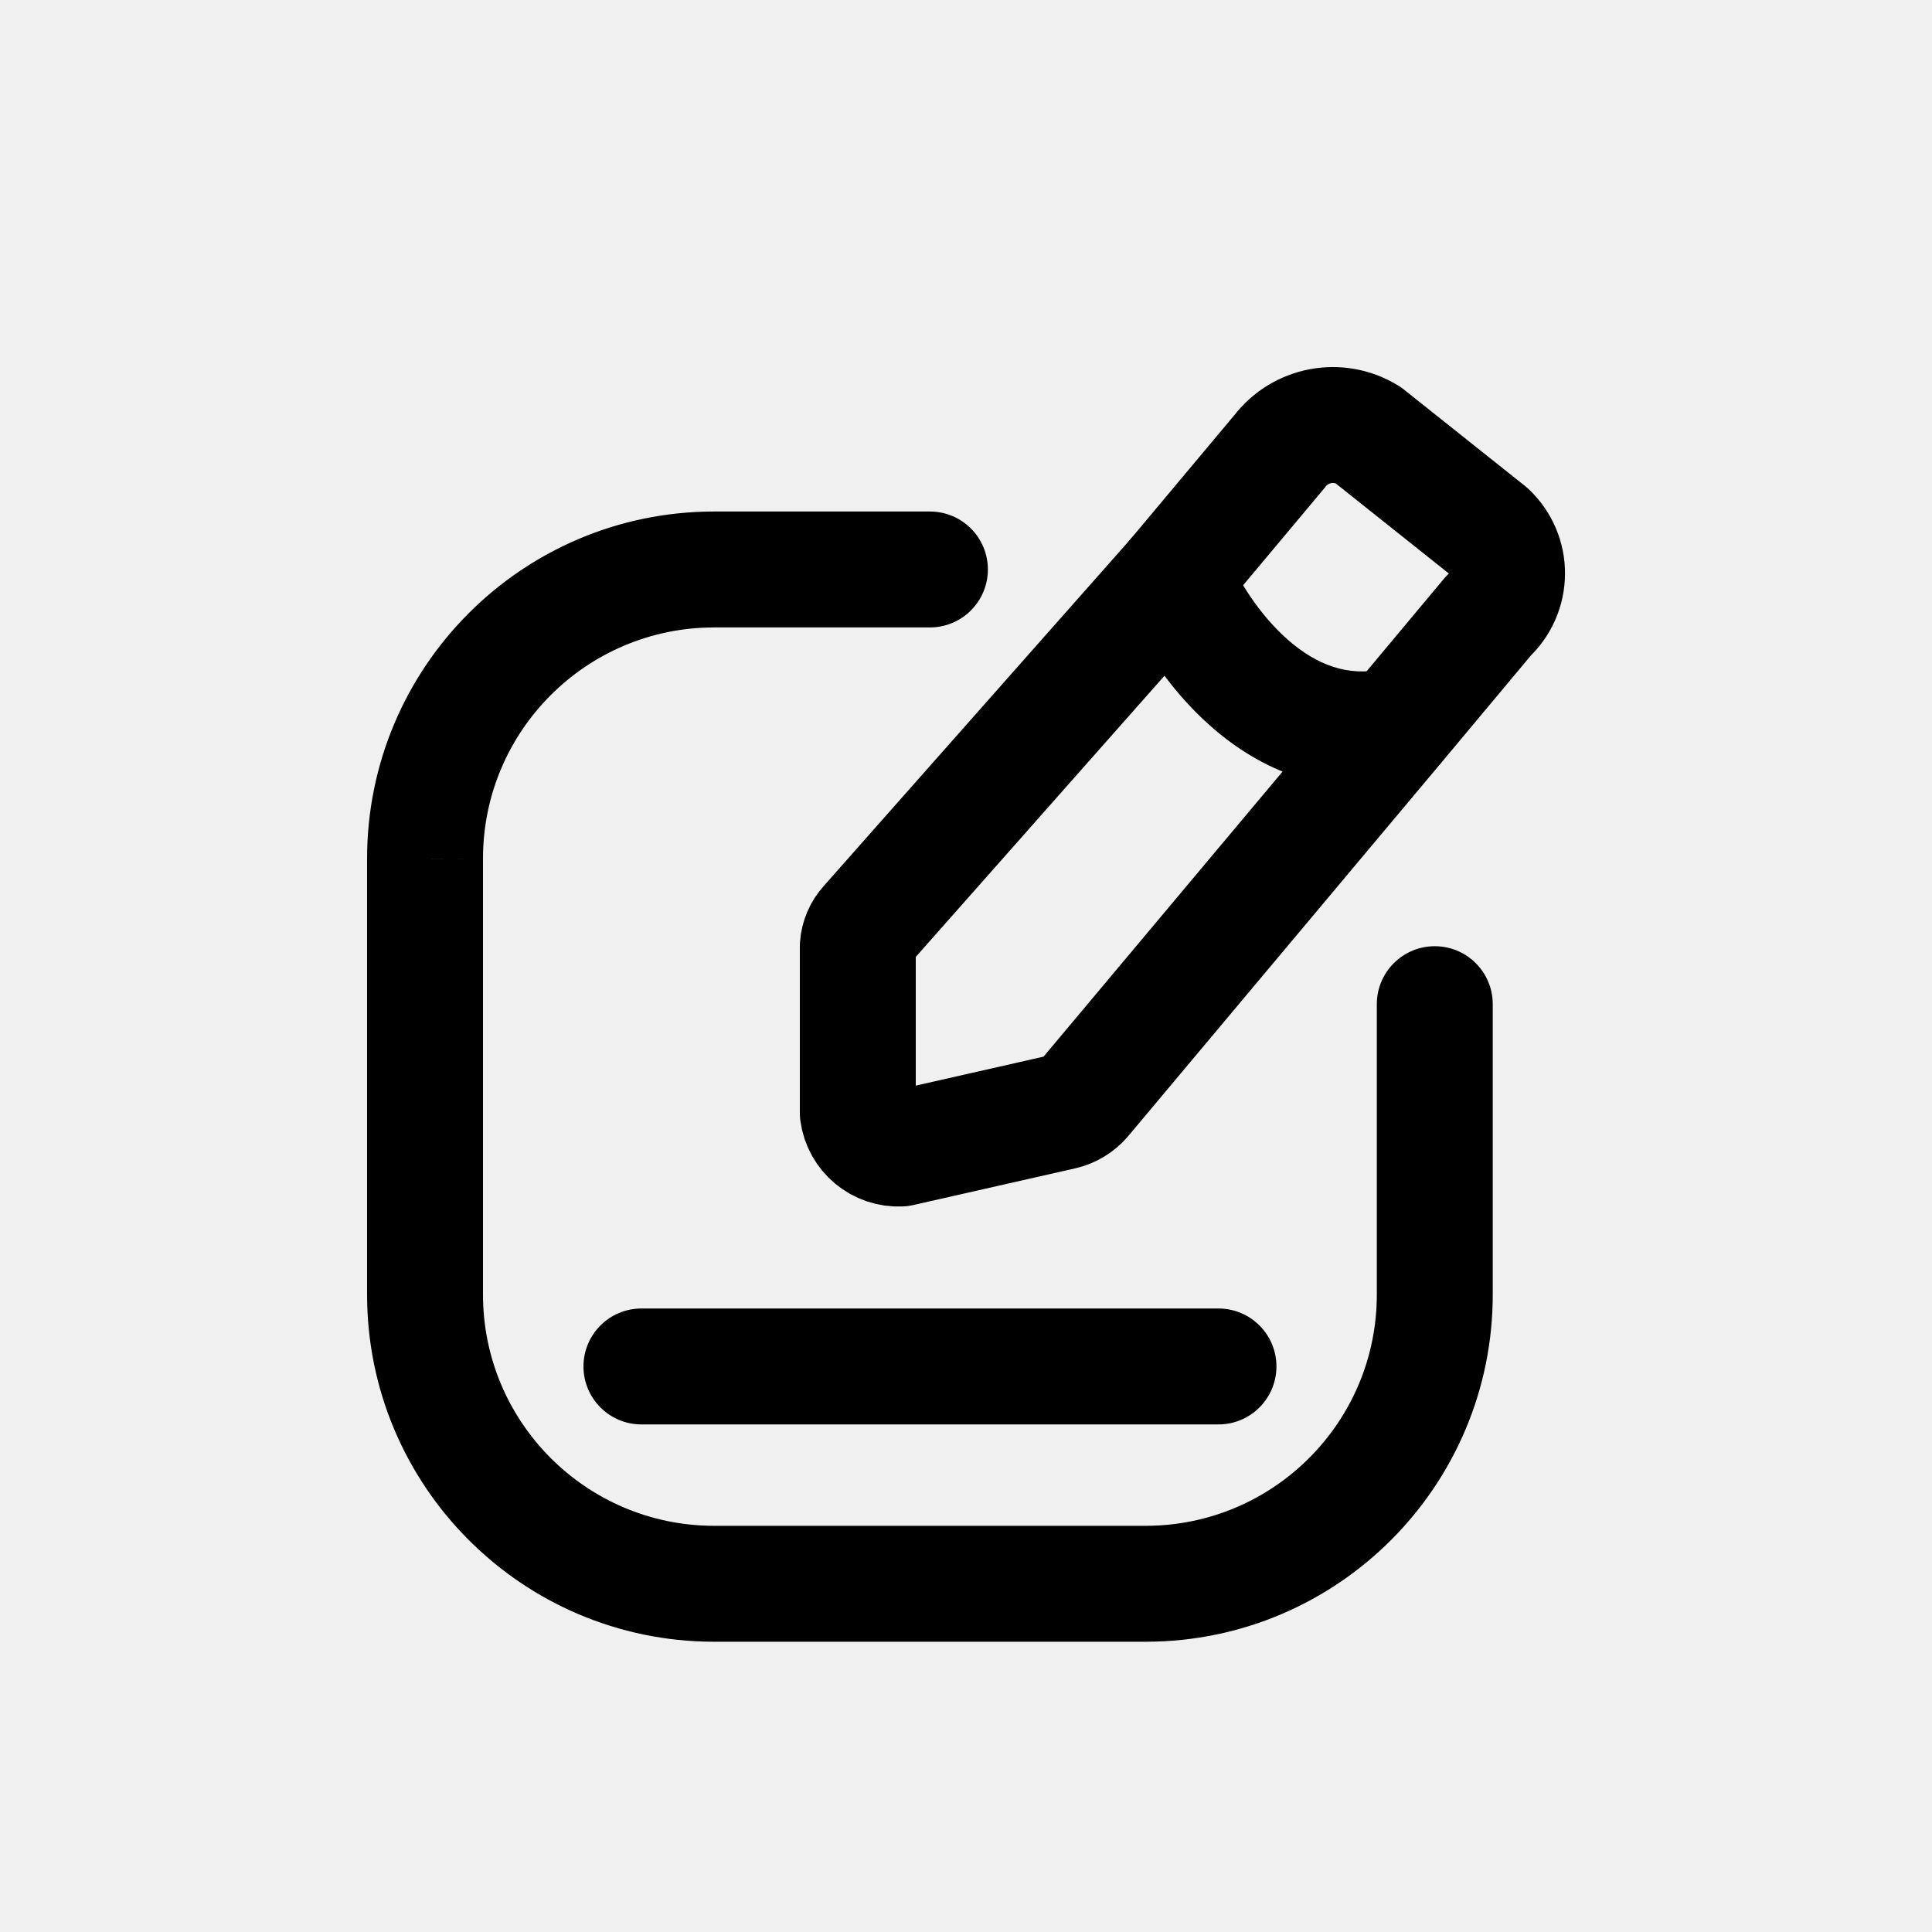
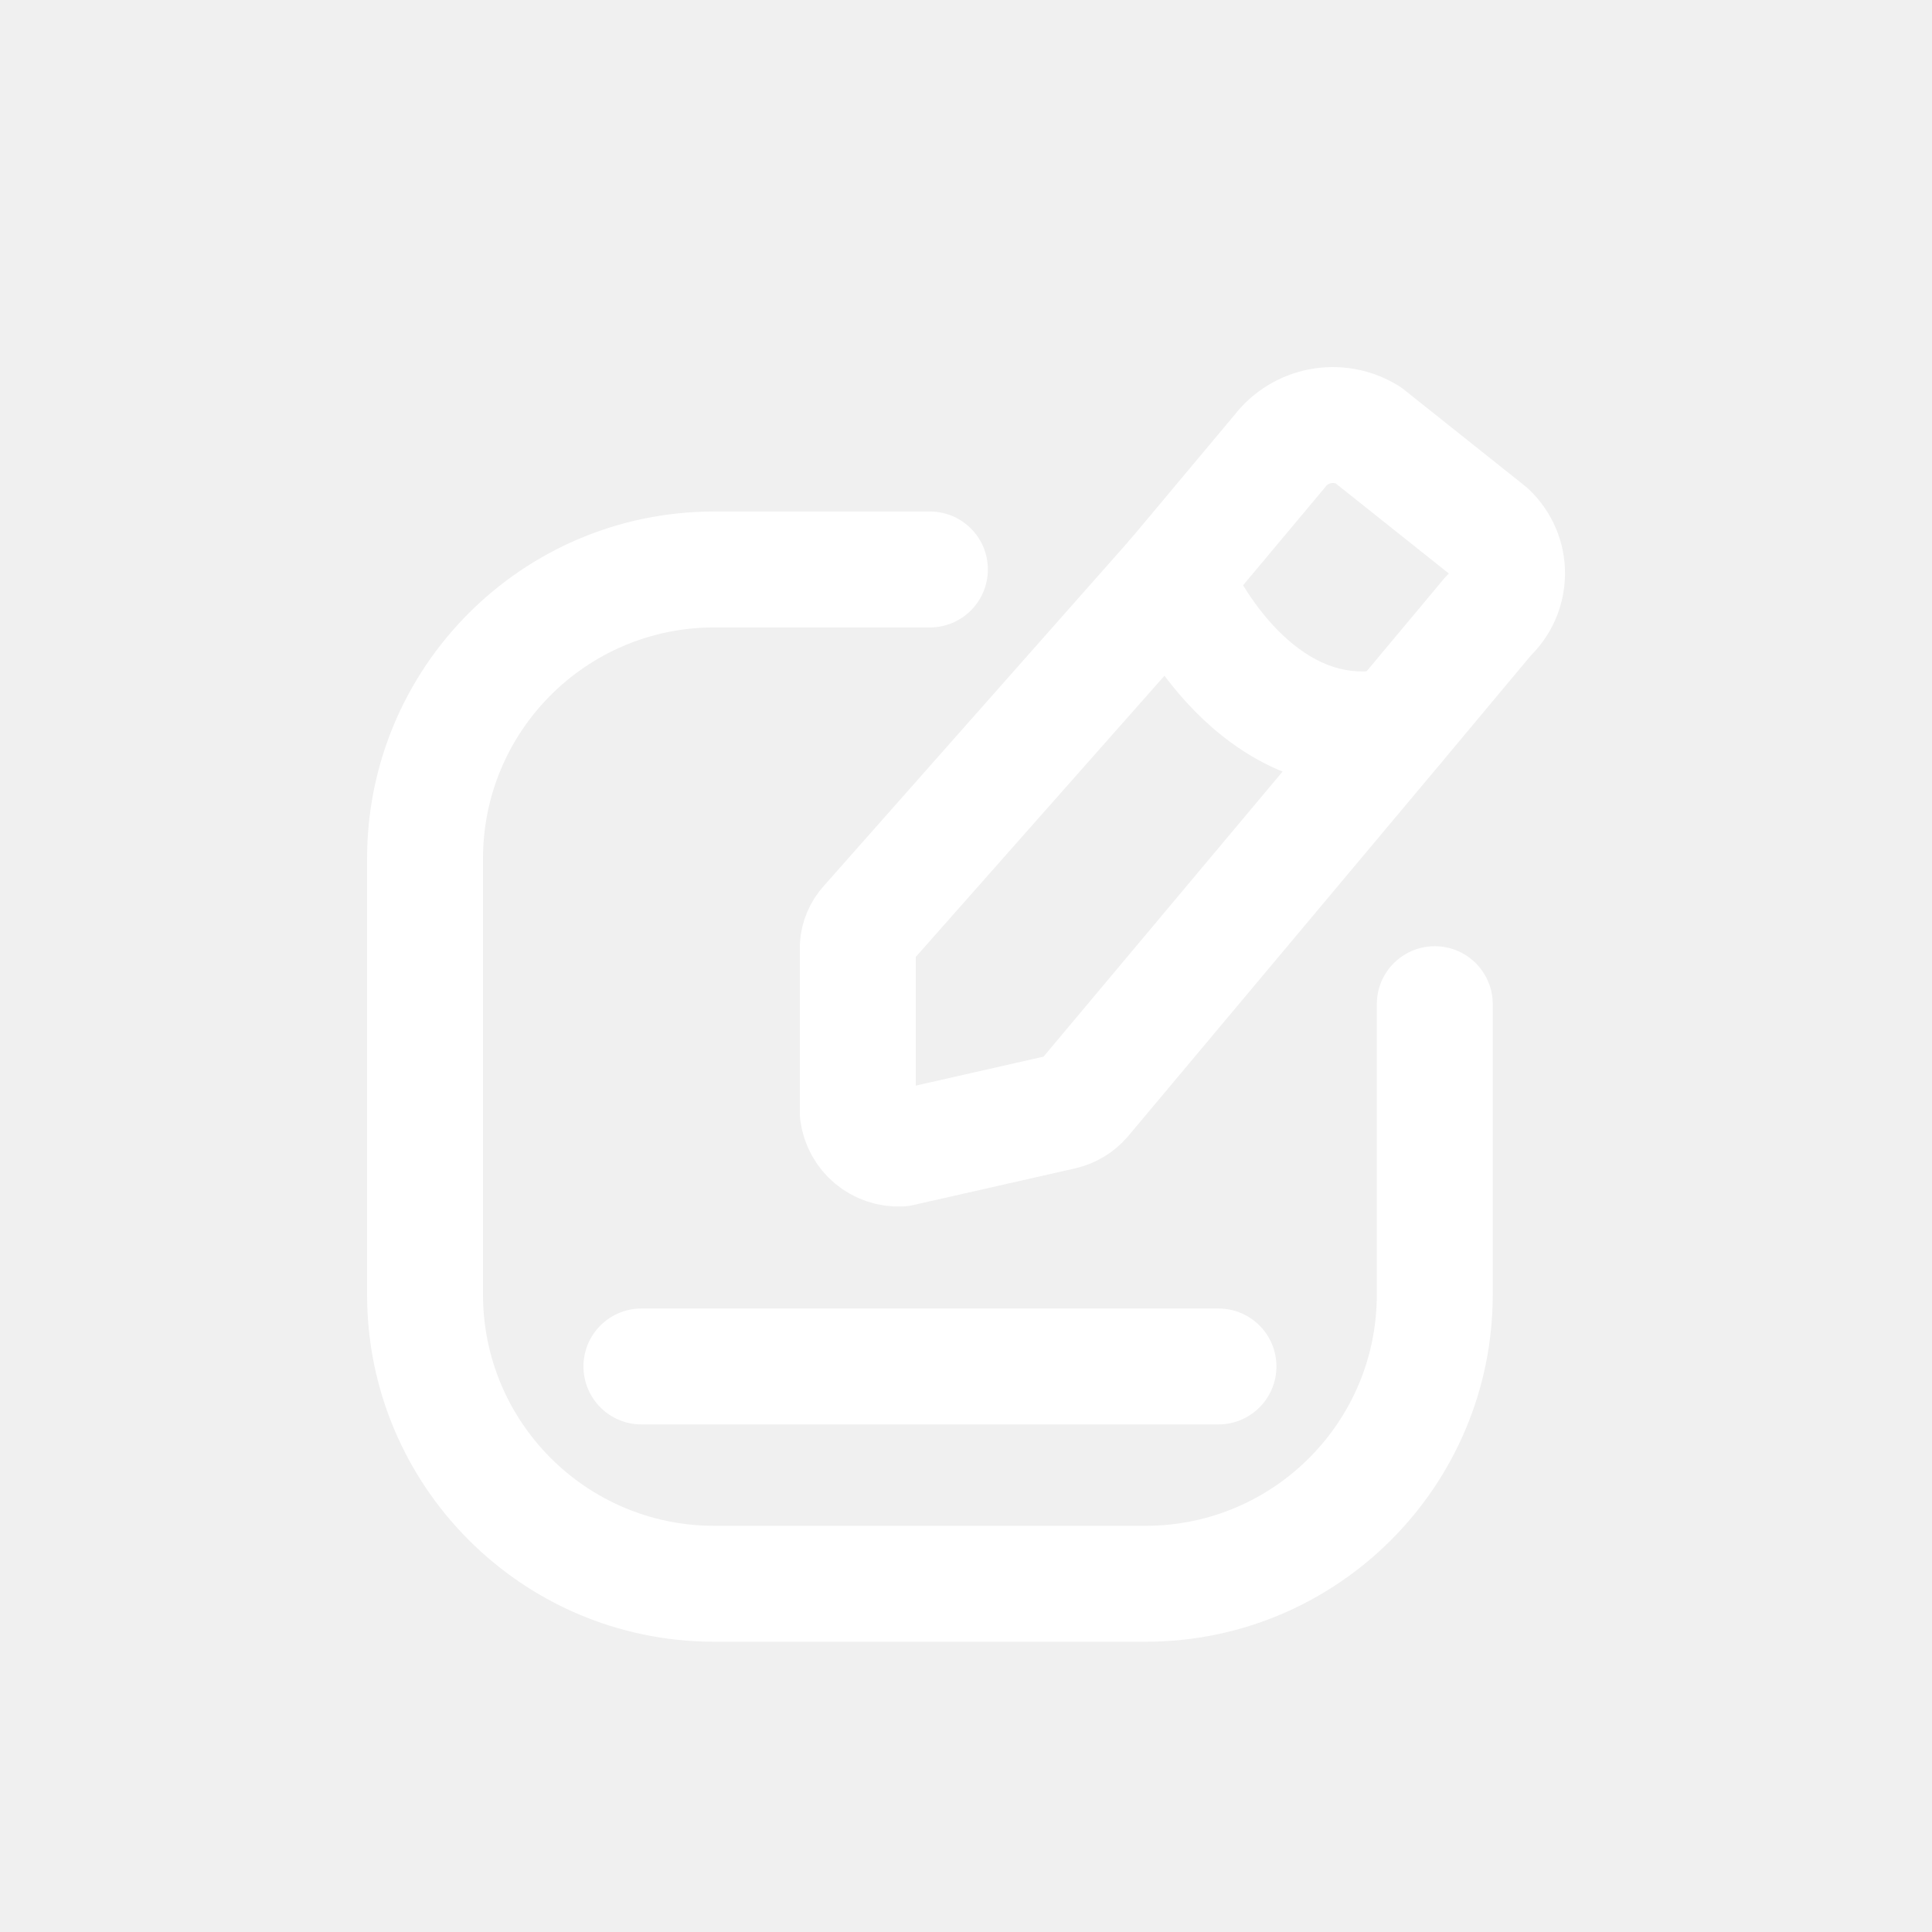
<svg xmlns="http://www.w3.org/2000/svg" width="800px" height="800px" viewBox="0 -0.5 25 25" fill="none">
-   <path fill-rule="evenodd" clip-rule="evenodd" d="M17.7 5.128L19.266 6.375C19.417 6.517 19.503 6.716 19.501 6.923C19.5 7.131 19.413 7.329 19.26 7.47L18.07 8.894L14.021 13.723C13.95 13.804 13.856 13.861 13.751 13.886L11.651 14.362C11.376 14.375 11.136 14.175 11.1 13.902V11.744C11.107 11.639 11.149 11.541 11.219 11.464L15.193 6.971L16.557 5.342C16.827 4.988 17.32 4.895 17.7 5.128Z" stroke="#000000" stroke-width="1.5" stroke-linecap="round" stroke-linejoin="round" />
-   <path d="M12.033 7.619C12.447 7.619 12.783 7.283 12.783 6.869C12.783 6.454 12.447 6.119 12.033 6.119V7.619ZM9.233 6.869V6.119L9.231 6.119L9.233 6.869ZM5.5 10.619H6.25L6.25 10.617L5.5 10.619ZM5.5 16.244L6.25 16.245V16.244H5.5ZM9.233 19.994L9.231 20.744H9.233V19.994ZM14.833 19.994V20.744L14.835 20.744L14.833 19.994ZM18.566 16.244H17.816L17.816 16.245L18.566 16.244ZM19.316 12.494C19.316 12.079 18.98 11.744 18.566 11.744C18.152 11.744 17.816 12.079 17.816 12.494H19.316ZM15.886 6.684C15.728 6.302 15.29 6.119 14.907 6.277C14.524 6.435 14.342 6.874 14.5 7.257L15.886 6.684ZM18.232 9.622C18.636 9.533 18.892 9.132 18.802 8.728C18.713 8.323 18.313 8.068 17.908 8.157L18.232 9.622ZM8.3 16.432C7.886 16.432 7.55 16.767 7.55 17.182C7.55 17.596 7.886 17.932 8.3 17.932V16.432ZM15.767 17.932C16.181 17.932 16.517 17.596 16.517 17.182C16.517 16.767 16.181 16.432 15.767 16.432V17.932ZM12.033 6.119H9.233V7.619H12.033V6.119ZM9.231 6.119C6.751 6.125 4.745 8.14 4.75 10.62L6.25 10.617C6.246 8.965 7.583 7.623 9.235 7.619L9.231 6.119ZM4.75 10.619V16.244H6.25V10.619H4.75ZM4.75 16.242C4.745 18.722 6.751 20.738 9.231 20.744L9.235 19.244C7.583 19.24 6.246 17.897 6.25 16.245L4.75 16.242ZM9.233 20.744H14.833V19.244H9.233V20.744ZM14.835 20.744C17.315 20.738 19.321 18.722 19.316 16.242L17.816 16.245C17.82 17.897 16.483 19.24 14.831 19.244L14.835 20.744ZM19.316 16.244V12.494H17.816V16.244H19.316ZM14.5 7.257C14.695 7.729 15.092 8.398 15.687 8.915C16.294 9.444 17.168 9.857 18.232 9.622L17.908 8.157C17.443 8.26 17.039 8.104 16.671 7.784C16.29 7.452 16.013 6.992 15.886 6.684L14.5 7.257ZM8.3 17.932H15.767V16.432H8.3V17.932Z" fill="#000000" />
+   <path fill-rule="evenodd" clip-rule="evenodd" d="M17.7 5.128L19.266 6.375C19.417 6.517 19.503 6.716 19.501 6.923C19.5 7.131 19.413 7.329 19.26 7.47L18.07 8.894L14.021 13.723C13.95 13.804 13.856 13.861 13.751 13.886L11.651 14.362C11.376 14.375 11.136 14.175 11.1 13.902V11.744C11.107 11.639 11.149 11.541 11.219 11.464L15.193 6.971L16.557 5.342C16.827 4.988 17.32 4.895 17.7 5.128Z" stroke="#fff" stroke-width="1.5" stroke-linecap="round" stroke-linejoin="round" />
+   <path d="M12.033 7.619C12.447 7.619 12.783 7.283 12.783 6.869C12.783 6.454 12.447 6.119 12.033 6.119V7.619ZM9.233 6.869V6.119L9.231 6.119L9.233 6.869ZM5.5 10.619H6.25L6.25 10.617L5.5 10.619ZM5.5 16.244L6.25 16.245V16.244H5.5ZM9.233 19.994L9.231 20.744H9.233V19.994ZM14.833 19.994V20.744L14.835 20.744L14.833 19.994ZM18.566 16.244H17.816L17.816 16.245L18.566 16.244ZM19.316 12.494C19.316 12.079 18.98 11.744 18.566 11.744C18.152 11.744 17.816 12.079 17.816 12.494H19.316ZM15.886 6.684C15.728 6.302 15.29 6.119 14.907 6.277C14.524 6.435 14.342 6.874 14.5 7.257L15.886 6.684ZM18.232 9.622C18.636 9.533 18.892 9.132 18.802 8.728C18.713 8.323 18.313 8.068 17.908 8.157L18.232 9.622ZM8.3 16.432C7.886 16.432 7.55 16.767 7.55 17.182C7.55 17.596 7.886 17.932 8.3 17.932V16.432ZM15.767 17.932C16.181 17.932 16.517 17.596 16.517 17.182C16.517 16.767 16.181 16.432 15.767 16.432V17.932ZM12.033 6.119H9.233V7.619H12.033V6.119ZM9.231 6.119C6.751 6.125 4.745 8.14 4.75 10.62L6.25 10.617C6.246 8.965 7.583 7.623 9.235 7.619L9.231 6.119ZM4.75 10.619V16.244H6.25V10.619H4.75ZM4.75 16.242C4.745 18.722 6.751 20.738 9.231 20.744L9.235 19.244C7.583 19.24 6.246 17.897 6.25 16.245L4.75 16.242ZM9.233 20.744H14.833V19.244H9.233V20.744ZM14.835 20.744C17.315 20.738 19.321 18.722 19.316 16.242L17.816 16.245C17.82 17.897 16.483 19.24 14.831 19.244L14.835 20.744ZM19.316 16.244V12.494H17.816V16.244H19.316ZM14.5 7.257C14.695 7.729 15.092 8.398 15.687 8.915C16.294 9.444 17.168 9.857 18.232 9.622L17.908 8.157C17.443 8.26 17.039 8.104 16.671 7.784C16.29 7.452 16.013 6.992 15.886 6.684L14.5 7.257ZM8.3 17.932H15.767V16.432H8.3V17.932Z" fill="#fff" />
</svg>
